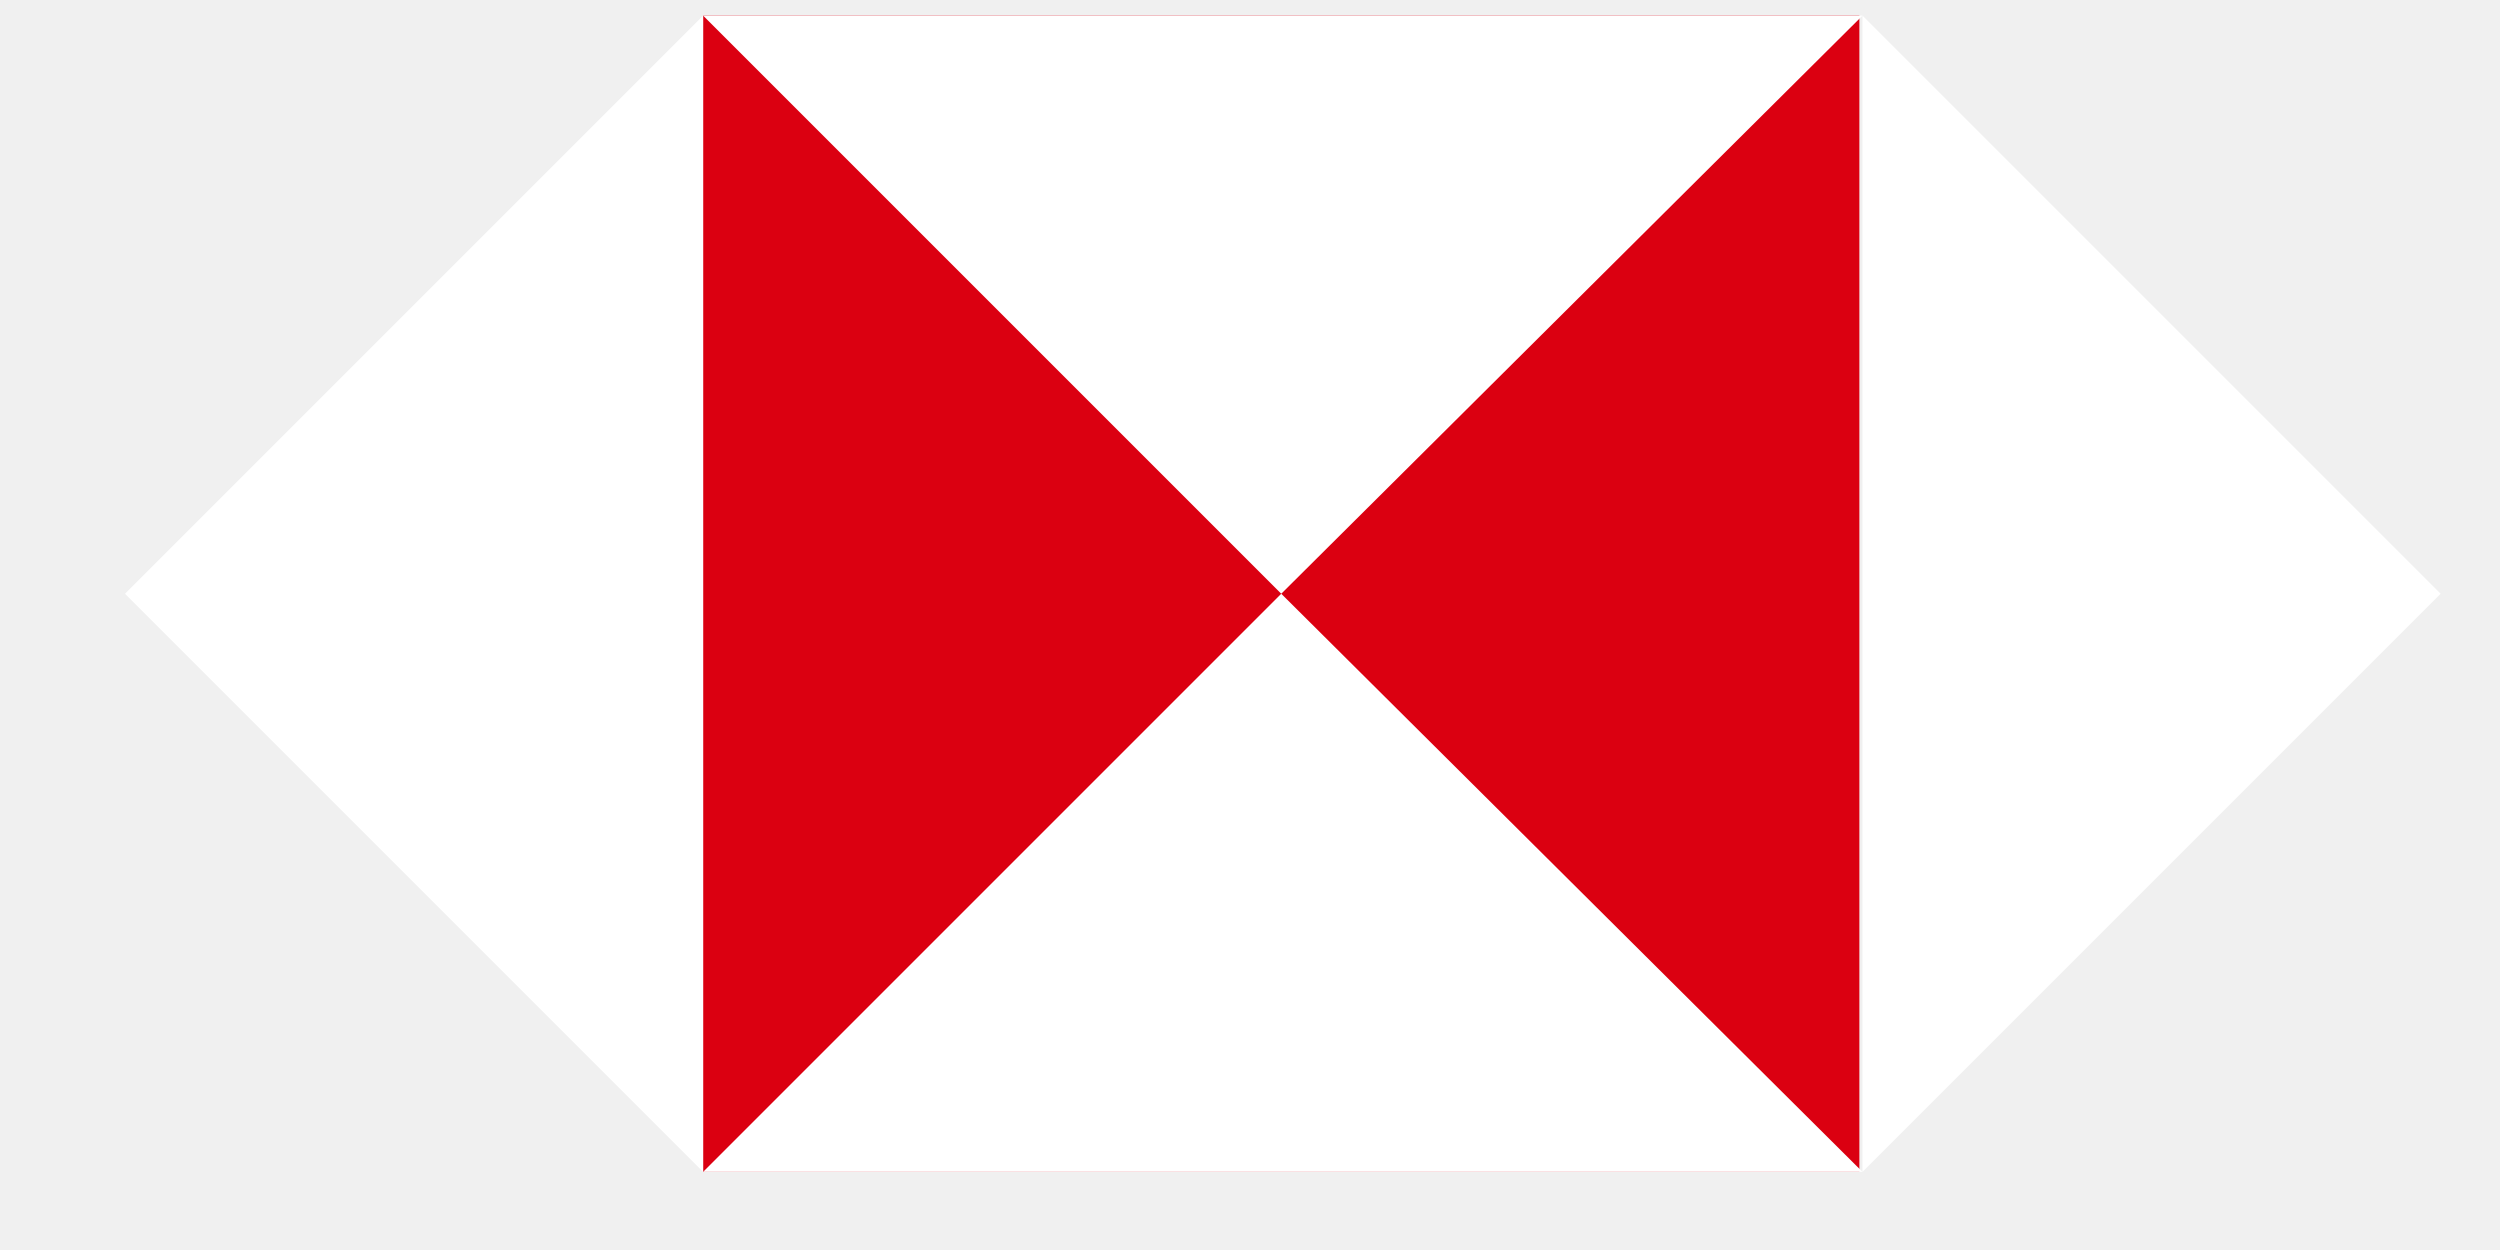
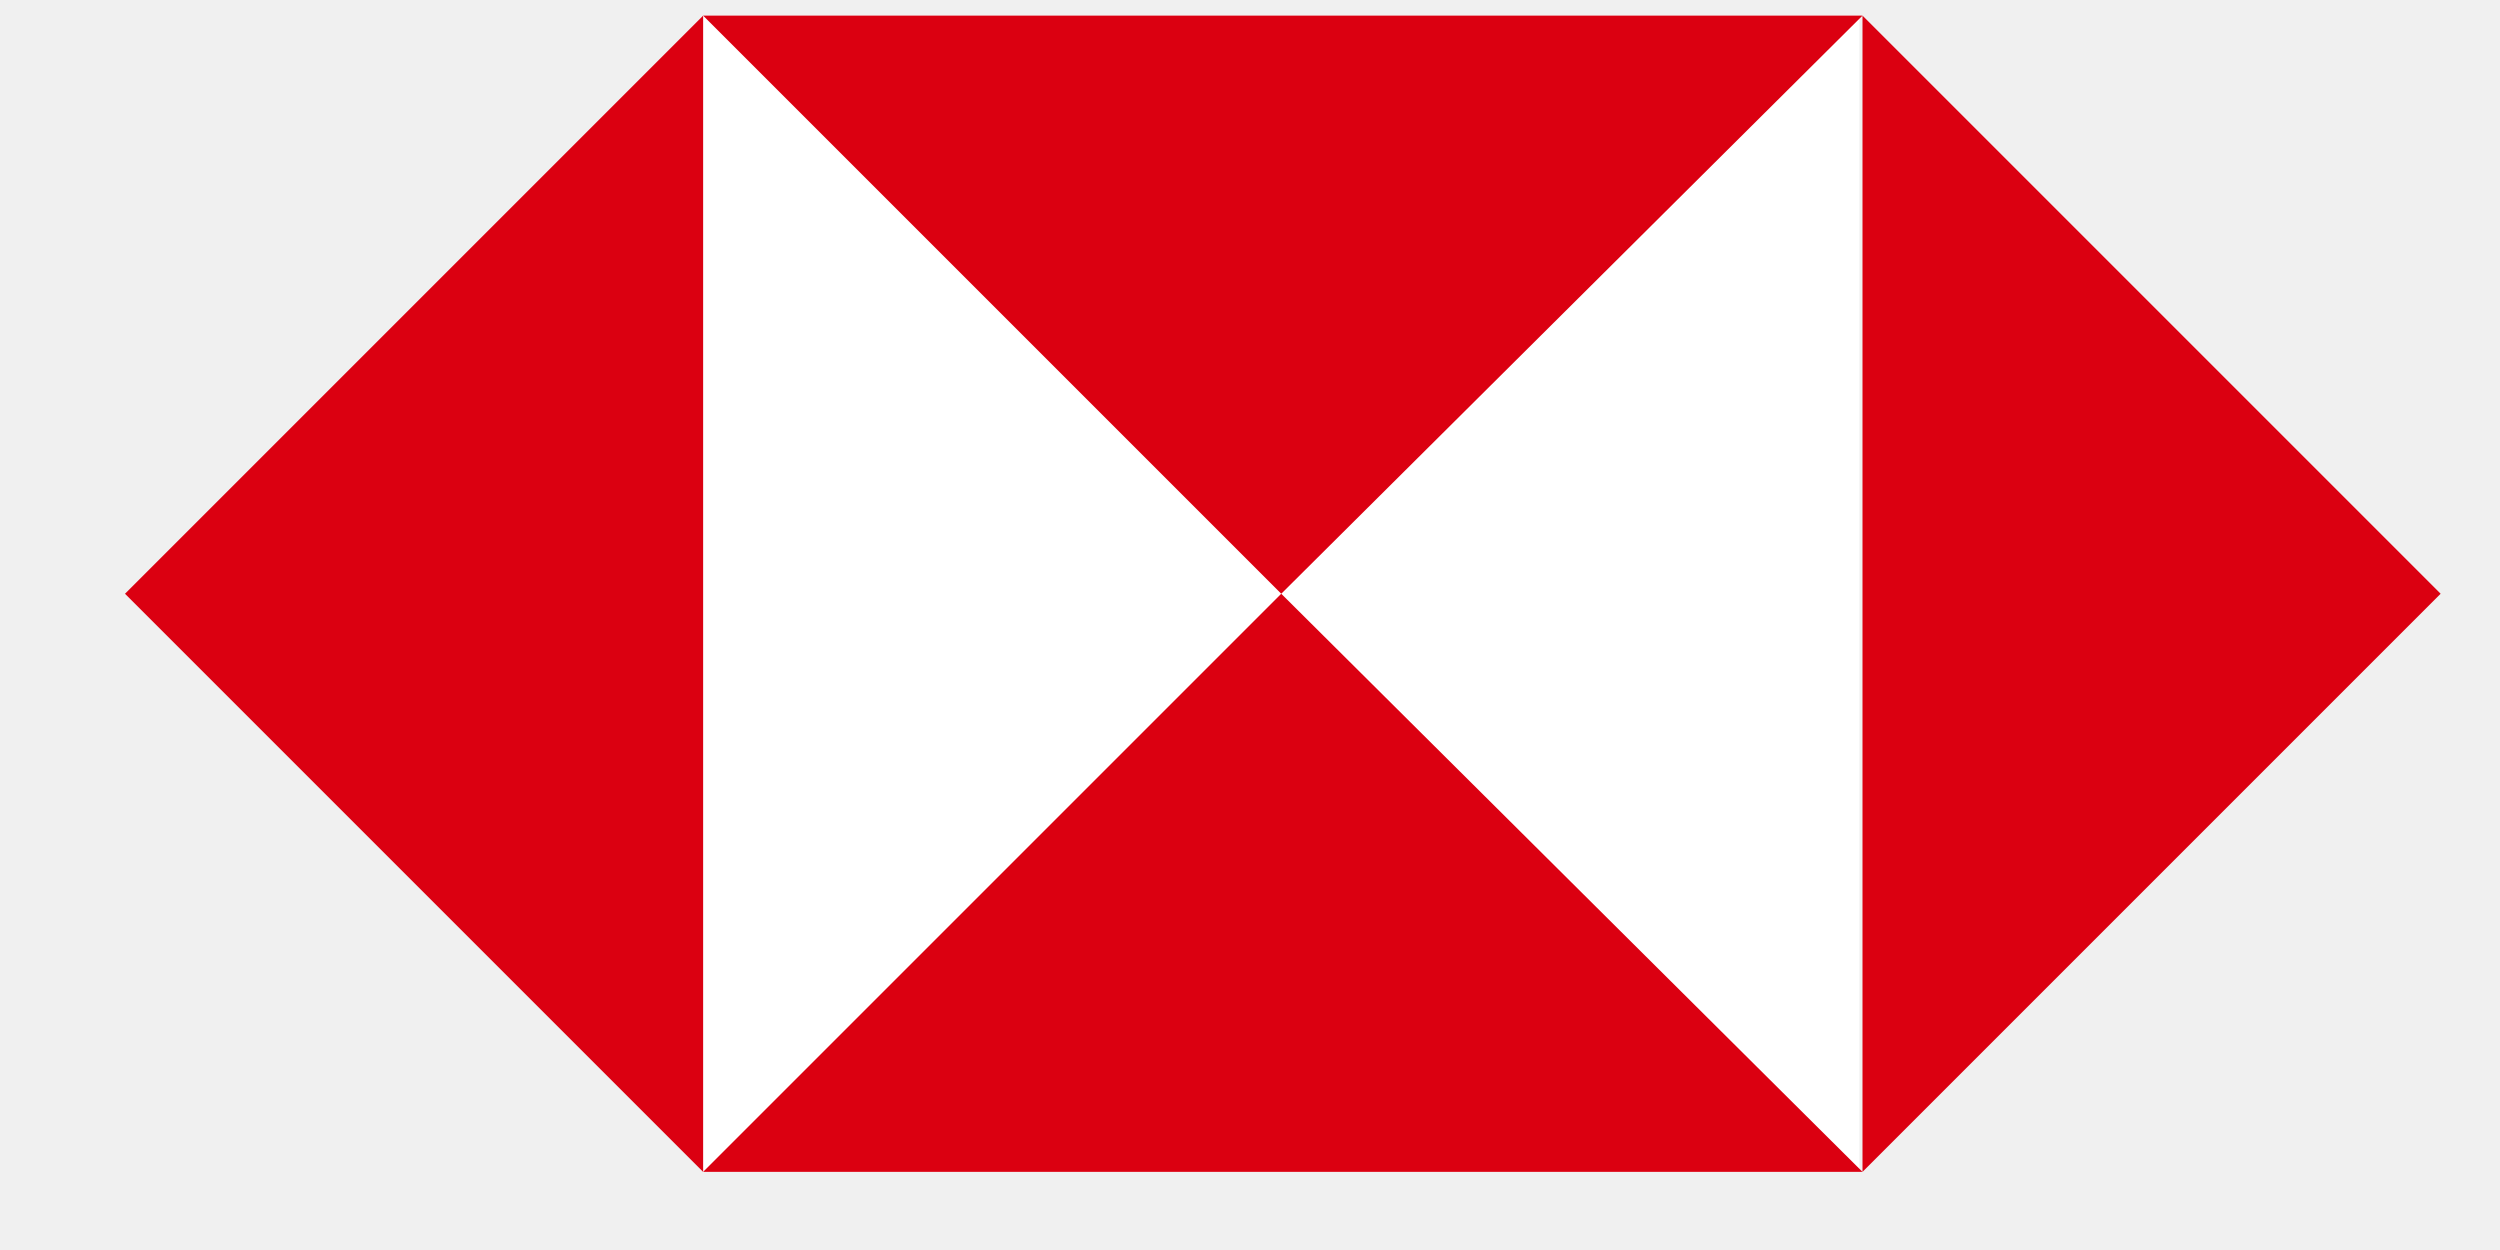
<svg xmlns="http://www.w3.org/2000/svg" version="1.1" id="HSBC_x5F_MASTERBRAND_x5F_LOGO_x5F_WW_x5F_CMYK" x="0px" y="0px" viewBox="0 0 80 40" style="enable-background:new 0 0 80 40;" xml:space="preserve">
  <style type="text/css">
- 	
- 		.st0{fill:#DB0011;}
- 	.st1{fill:#FFFFFF;}
+ 	 .st0{fill:#FFFFFF;}
+ 	.st1{fill:#DB0011;} 
+ 		
	
	.st3{display:inline;}
	.st4{display:none;fill:#FEF382;}
</style>
  <g>
    <rect x="22.5" y="0.5" class="st0" width="37" height="37" />
    <polygon class="st1" points="59.6,37.5 78.1,19 59.6,0.5 59.6,0.5   " />
    <polygon class="st1" points="22.5,37.5 4,19 22.5,0.5 22.5,0.5   " />
    <polygon class="st1" points="59.6,0.5 41,19 22.5,0.5 22.5,0.5   " />
    <polygon class="st1" points="22.5,37.5 41,19 59.6,37.5 59.6,37.5   " />
  </g>
  <rect y="19.4" class="st4" width="4" height="4" />
</svg>
